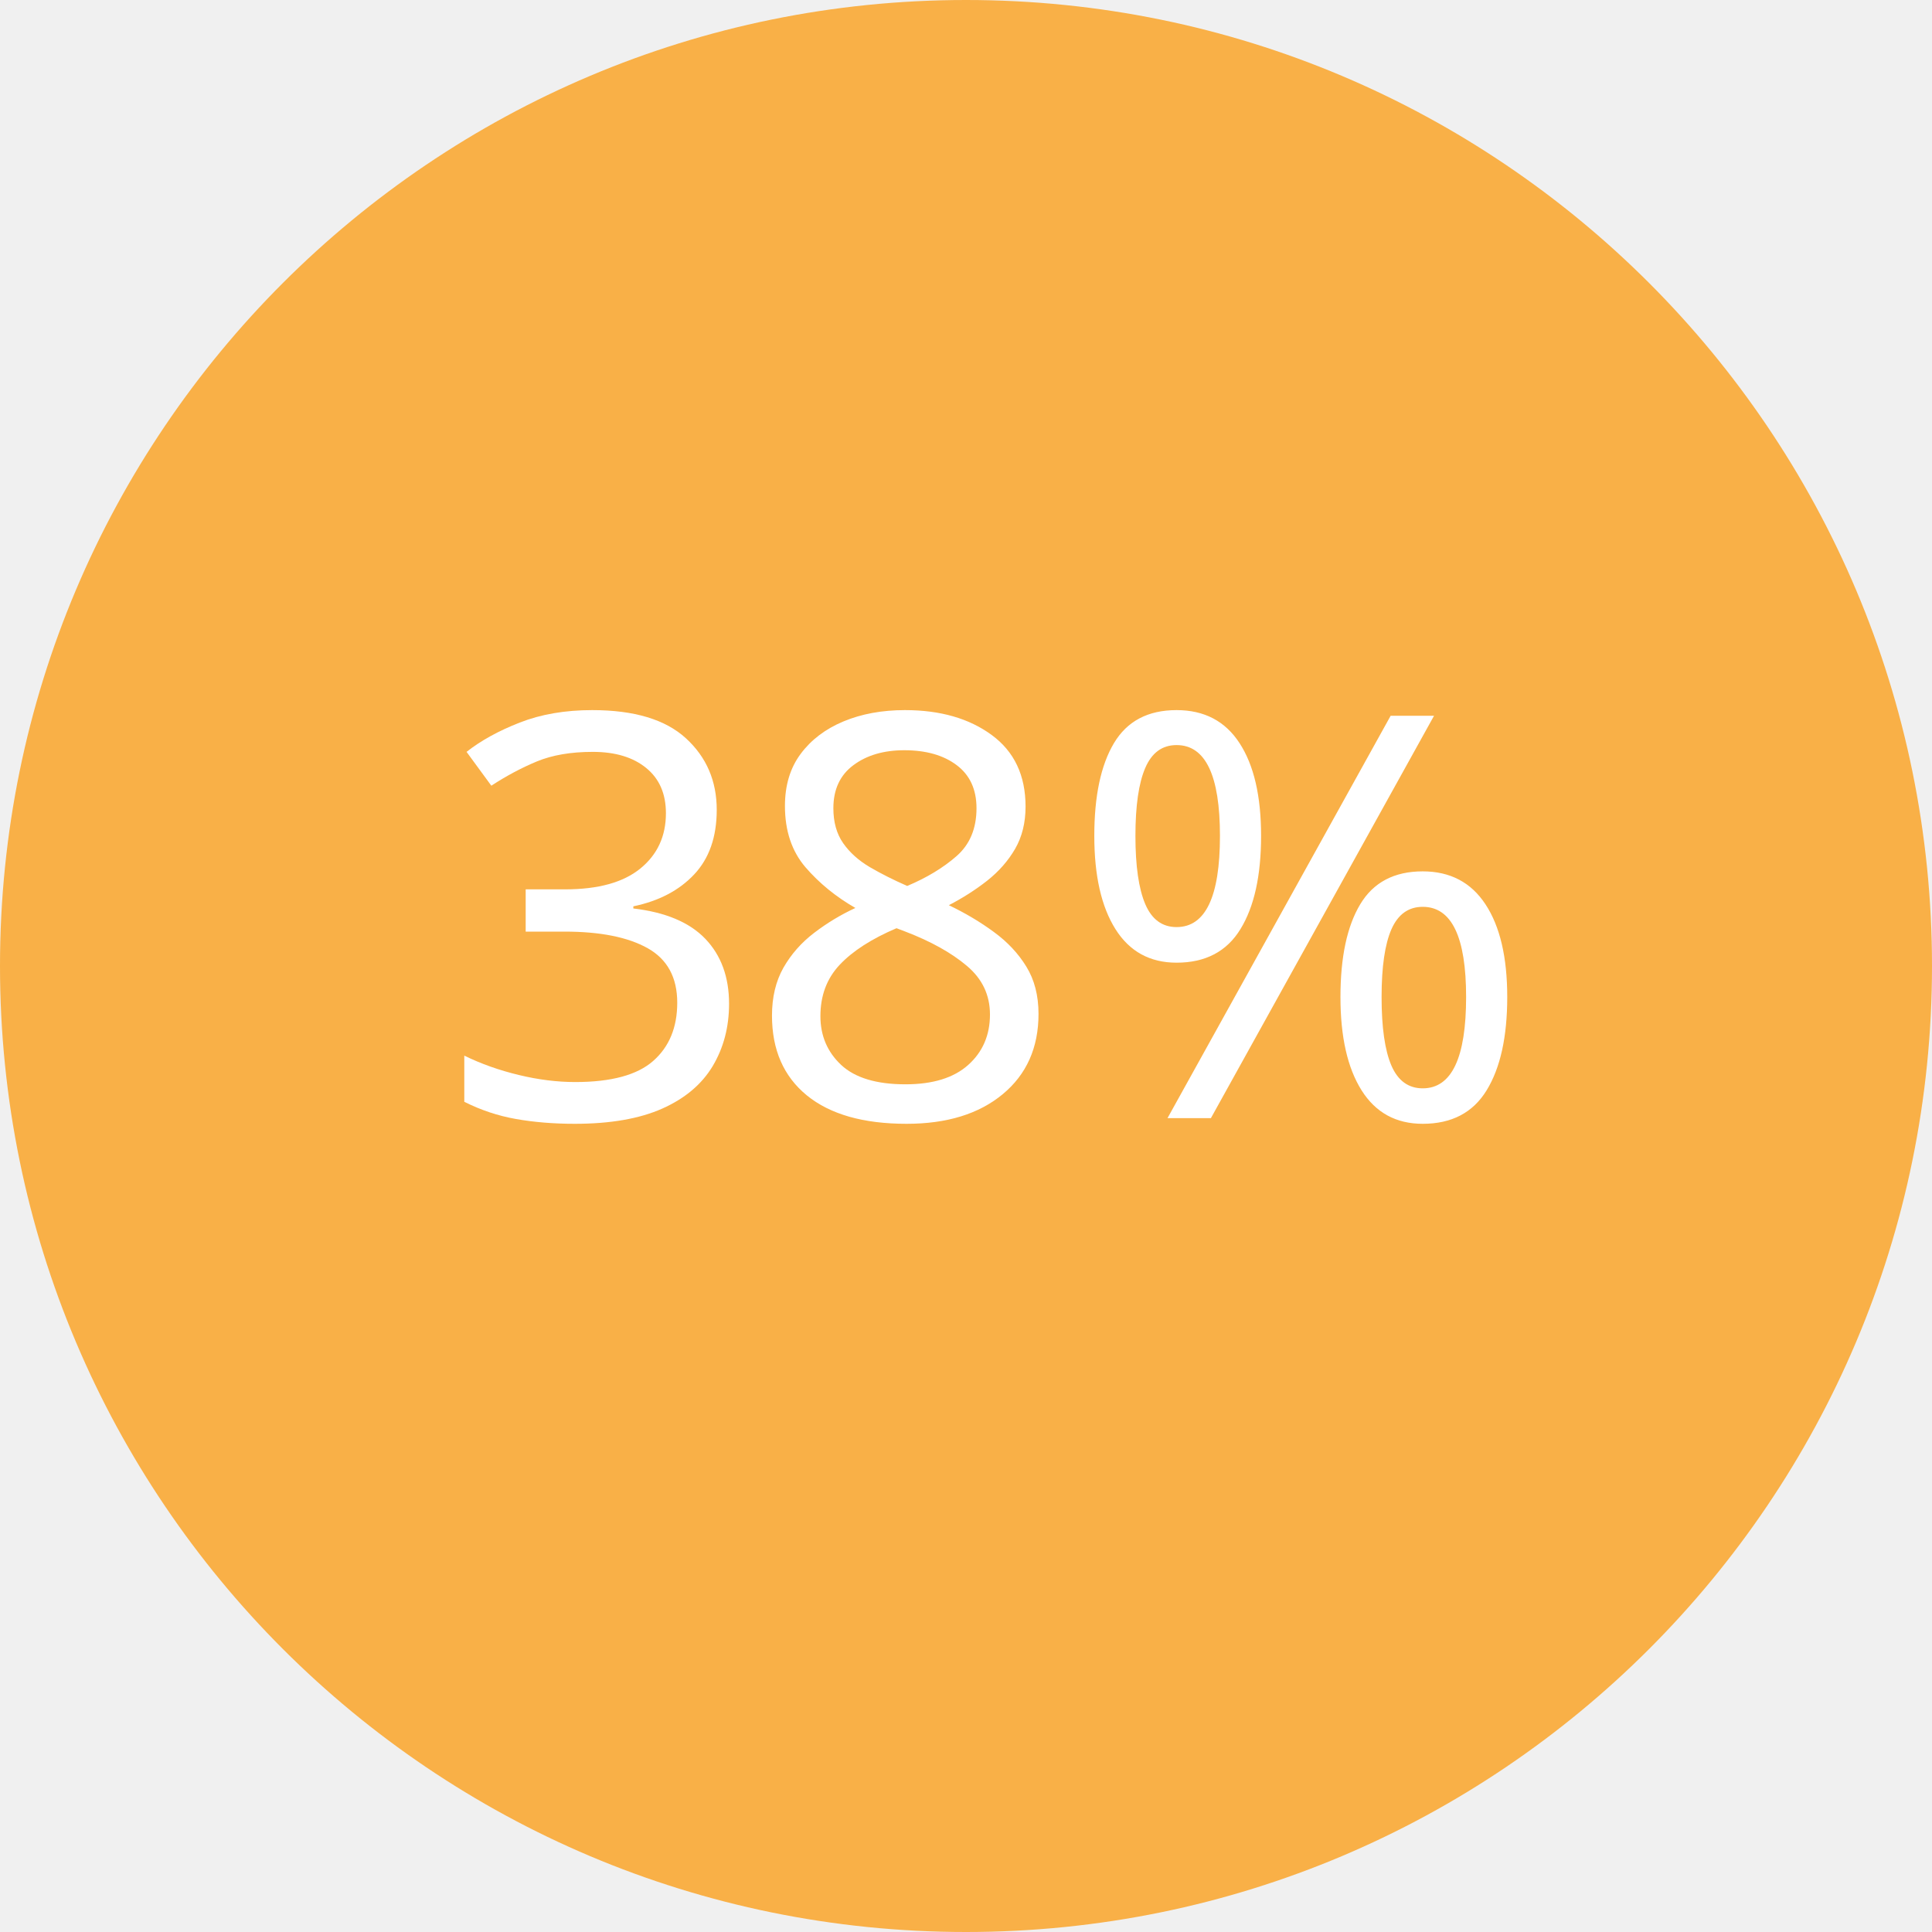
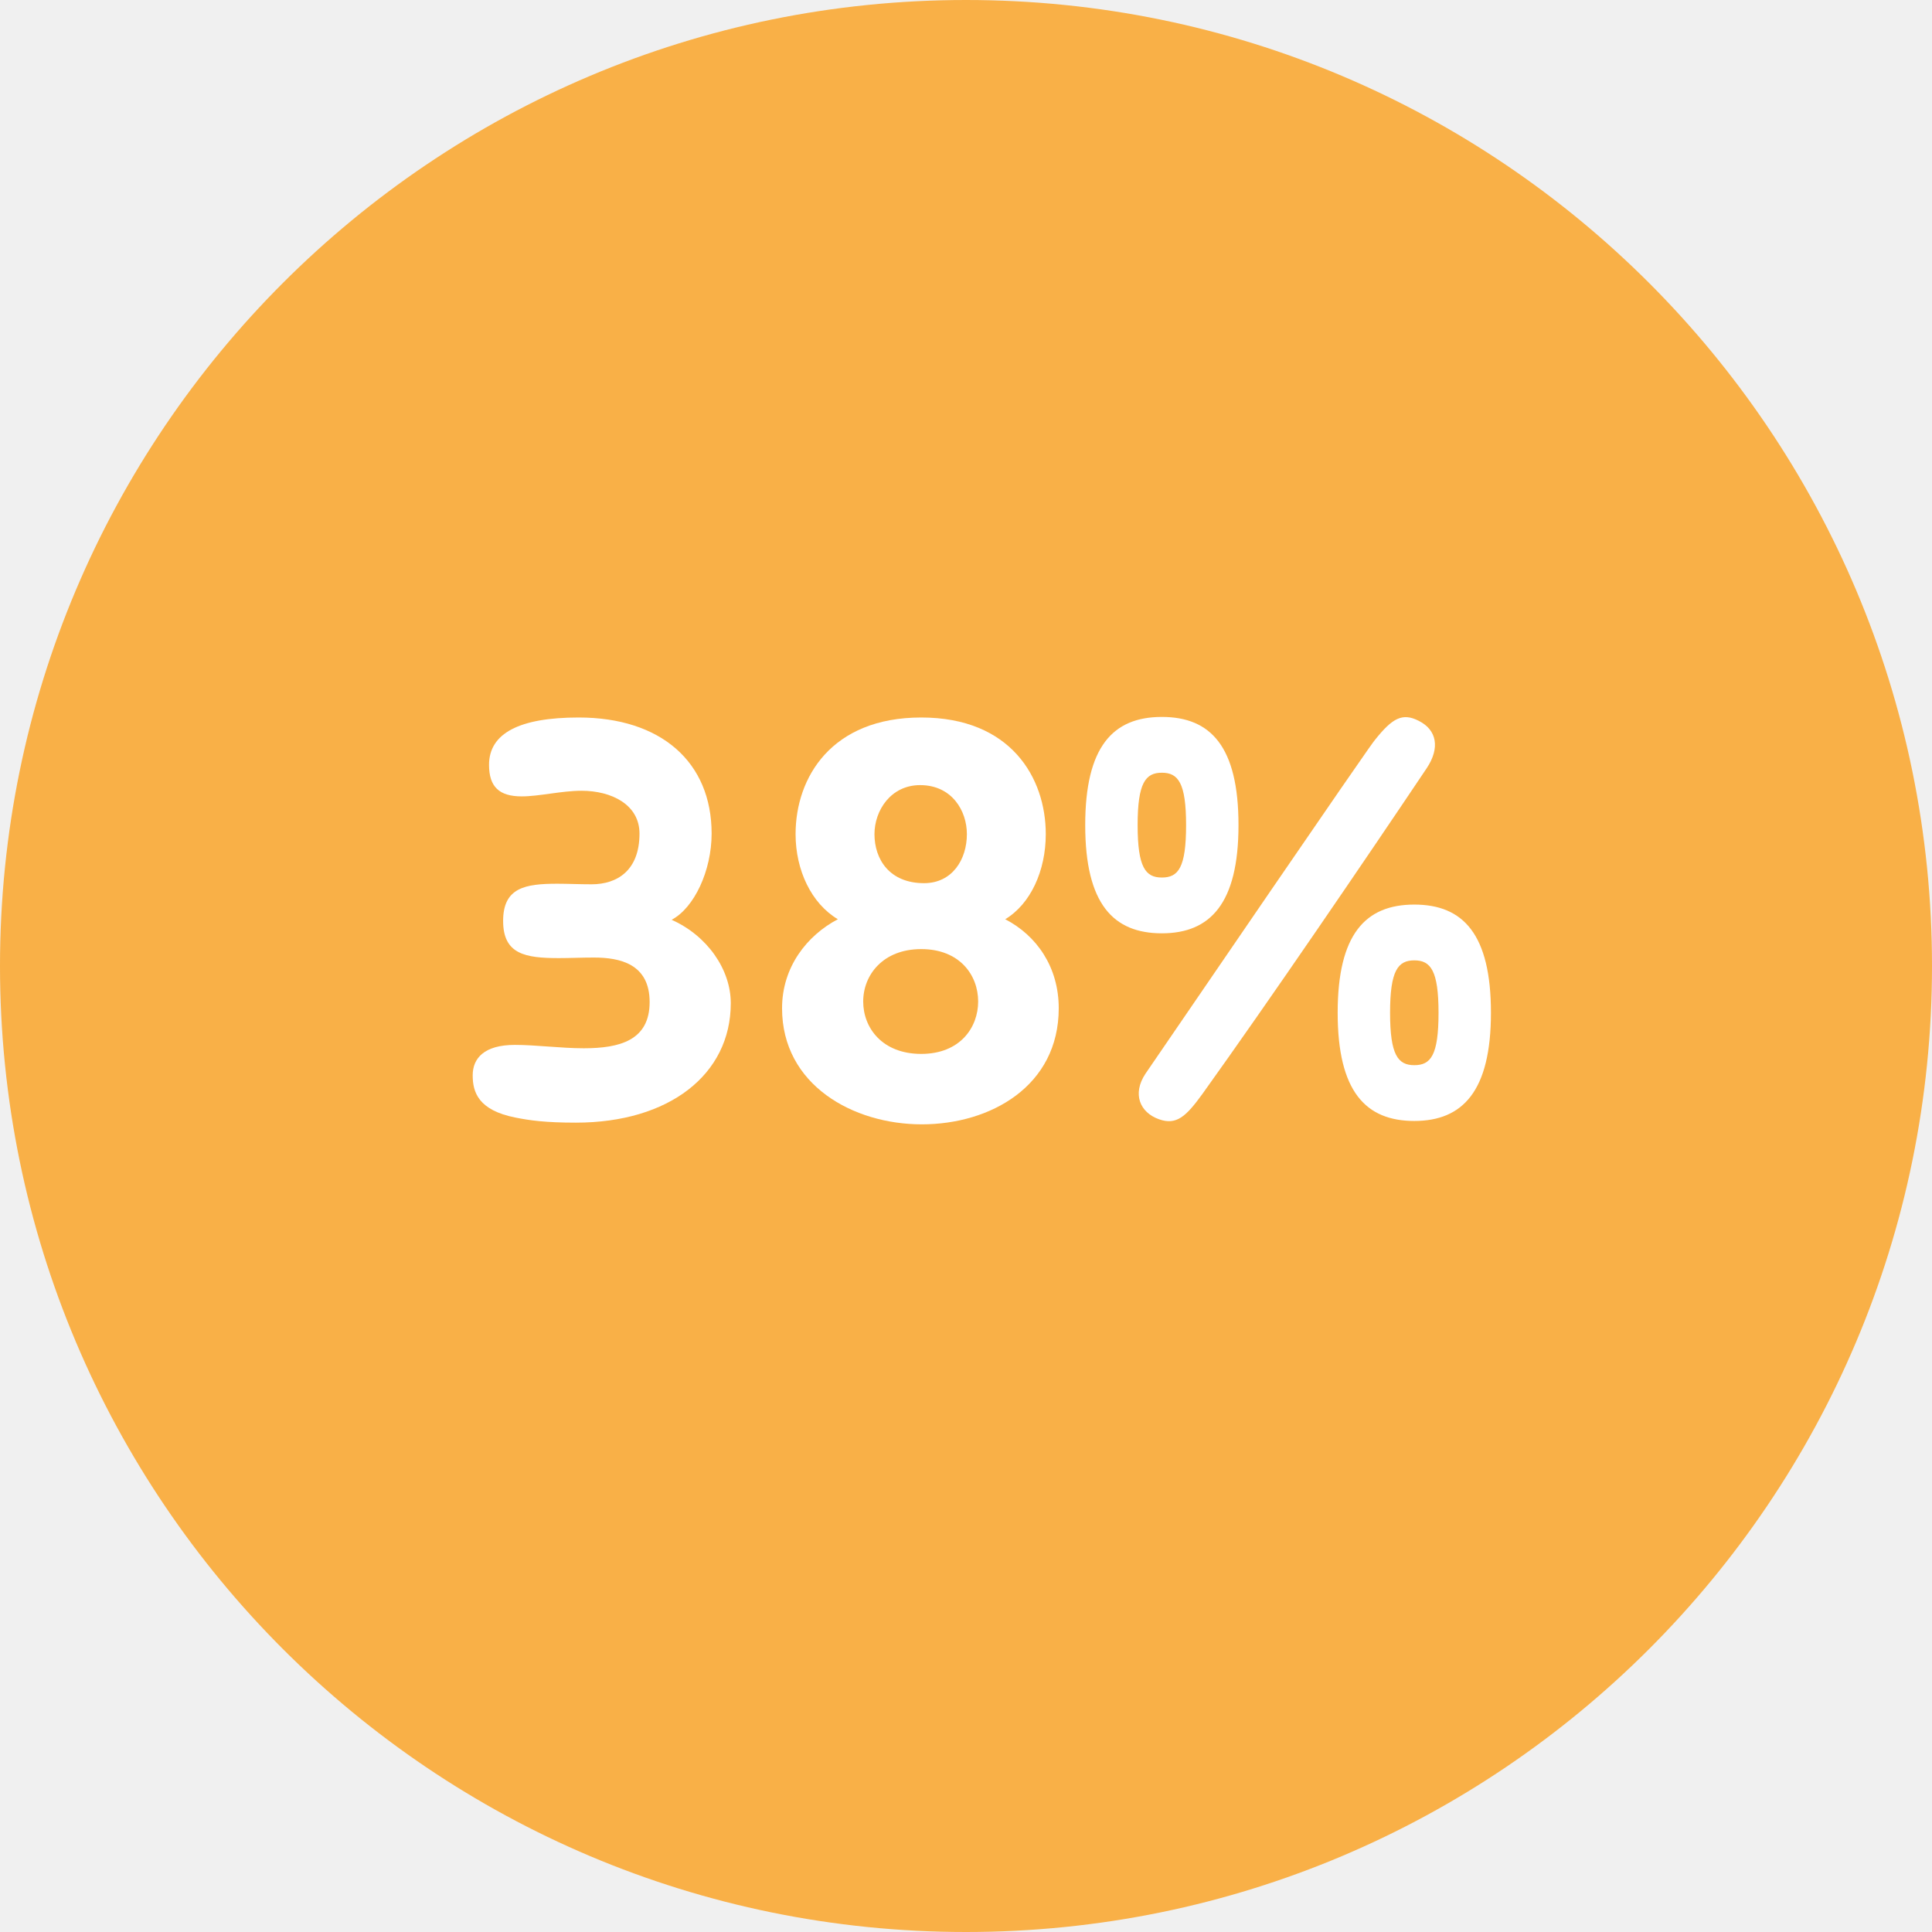
<svg xmlns="http://www.w3.org/2000/svg" id="Layer_1" viewBox="0 0 240 240">
  <defs>
    <style>
      .cls-1 {
-         fill: #fff;
-         font-family: MadimiOne-Regular, 'Madimi One';
-         font-size: 70px;
+         isolation: isolate;
      }

      .cls-2 {
-         fill: #f9b047;
+         fill: #fff;
      }

      .cls-3 {
-         letter-spacing: -.02em;
+         fill: #f9b047;
      }
    </style>
  </defs>
-   <circle class="cls-2" cx="120" cy="120" r="120" />
-   <text class="cls-1" transform="translate(54.52 138.9)">
-     <tspan class="cls-3" x="0" y="0">3</tspan>
-     <tspan x="37.94" y="0">8%</tspan>
-   </text>
+   <circle class="cls-3" cx="120" cy="120" r="120" />
+   <g class="cls-1">
+     <g class="cls-1">
+       <path class="cls-2" d="M64.04,138.83c-4.62-.91-5.32-3.15-5.32-5.25s1.4-3.78,5.25-3.78c2.59,0,5.74.42,8.54.42,4.48,0,8.19-.98,8.19-5.74s-3.71-5.53-6.93-5.53c-1.54,0-3.01.07-4.34.07-4.2,0-6.93-.49-6.93-4.62s2.73-4.62,6.72-4.62c1.33,0,2.73.07,4.27.07,3.22,0,5.95-1.75,5.95-6.3,0-3.57-3.43-5.32-7.21-5.32-2.45,0-5.25.7-7.42.7-2.8,0-4.06-1.19-4.06-3.92,0-3.92,3.78-5.88,11.13-5.88,10.22,0,16.52,5.53,16.52,14.42,0,4.62-2.17,9.24-4.97,10.71,4.41,1.96,7.35,6.16,7.35,10.36,0,8.89-7.7,14.84-19.25,14.84-3.78,0-5.74-.28-7.49-.63Z" />
+     </g>
+     <g class="cls-1">
+       <path class="cls-2" d="M97.15,125.25c0-5.11,3.08-9.03,6.93-11.06-3.29-1.96-5.25-6.09-5.25-10.57,0-7.07,4.48-14.49,15.61-14.49s15.47,7.49,15.47,14.49c0,4.55-1.89,8.68-5.04,10.57,3.92,2.03,6.65,5.95,6.65,11.06,0,9.66-8.47,14.42-17.01,14.42s-17.36-4.9-17.36-14.42ZM121.51,124.41c0-3.29-2.31-6.51-7.07-6.51s-7.21,3.22-7.21,6.51,2.38,6.51,7.21,6.51,7.07-3.29,7.07-6.51ZM120.11,103.62c0-2.94-1.89-6.09-5.81-6.09-3.64,0-5.67,3.15-5.67,6.09,0,3.15,1.89,6.09,6.16,6.09,3.5,0,5.32-2.94,5.32-6.09Z" />
+       <path class="cls-2" d="M134.81,102.5c0-9.73,3.43-13.44,9.52-13.44s9.52,3.71,9.52,13.44-3.5,13.44-9.52,13.44-9.52-3.64-9.52-13.44ZM147.34,102.5c0-5.25-.98-6.51-3.01-6.51s-3.01,1.26-3.01,6.51.98,6.51,3.01,6.51,3.01-1.19,3.01-6.51ZM143.98,139.04c-2.38-.84-3.36-3.15-1.68-5.67,27.09-39.62,28-40.81,28.49-41.44,2.17-2.73,3.43-3.43,5.46-2.38,2.24,1.12,2.66,3.36.98,5.88-7.7,11.48-19.53,28.84-27.86,40.46-2.03,2.8-3.22,3.92-5.39,3.15ZM166.17,125.81c0-9.73,3.43-13.44,9.52-13.44s9.52,3.71,9.52,13.44-3.5,13.44-9.52,13.44-9.52-3.64-9.52-13.44ZM178.7,125.81c0-5.25-.98-6.51-3.01-6.51s-3.01,1.26-3.01,6.51.98,6.51,3.01,6.51,3.01-1.19,3.01-6.51Z" />
+     </g>
+   </g>
</svg>
